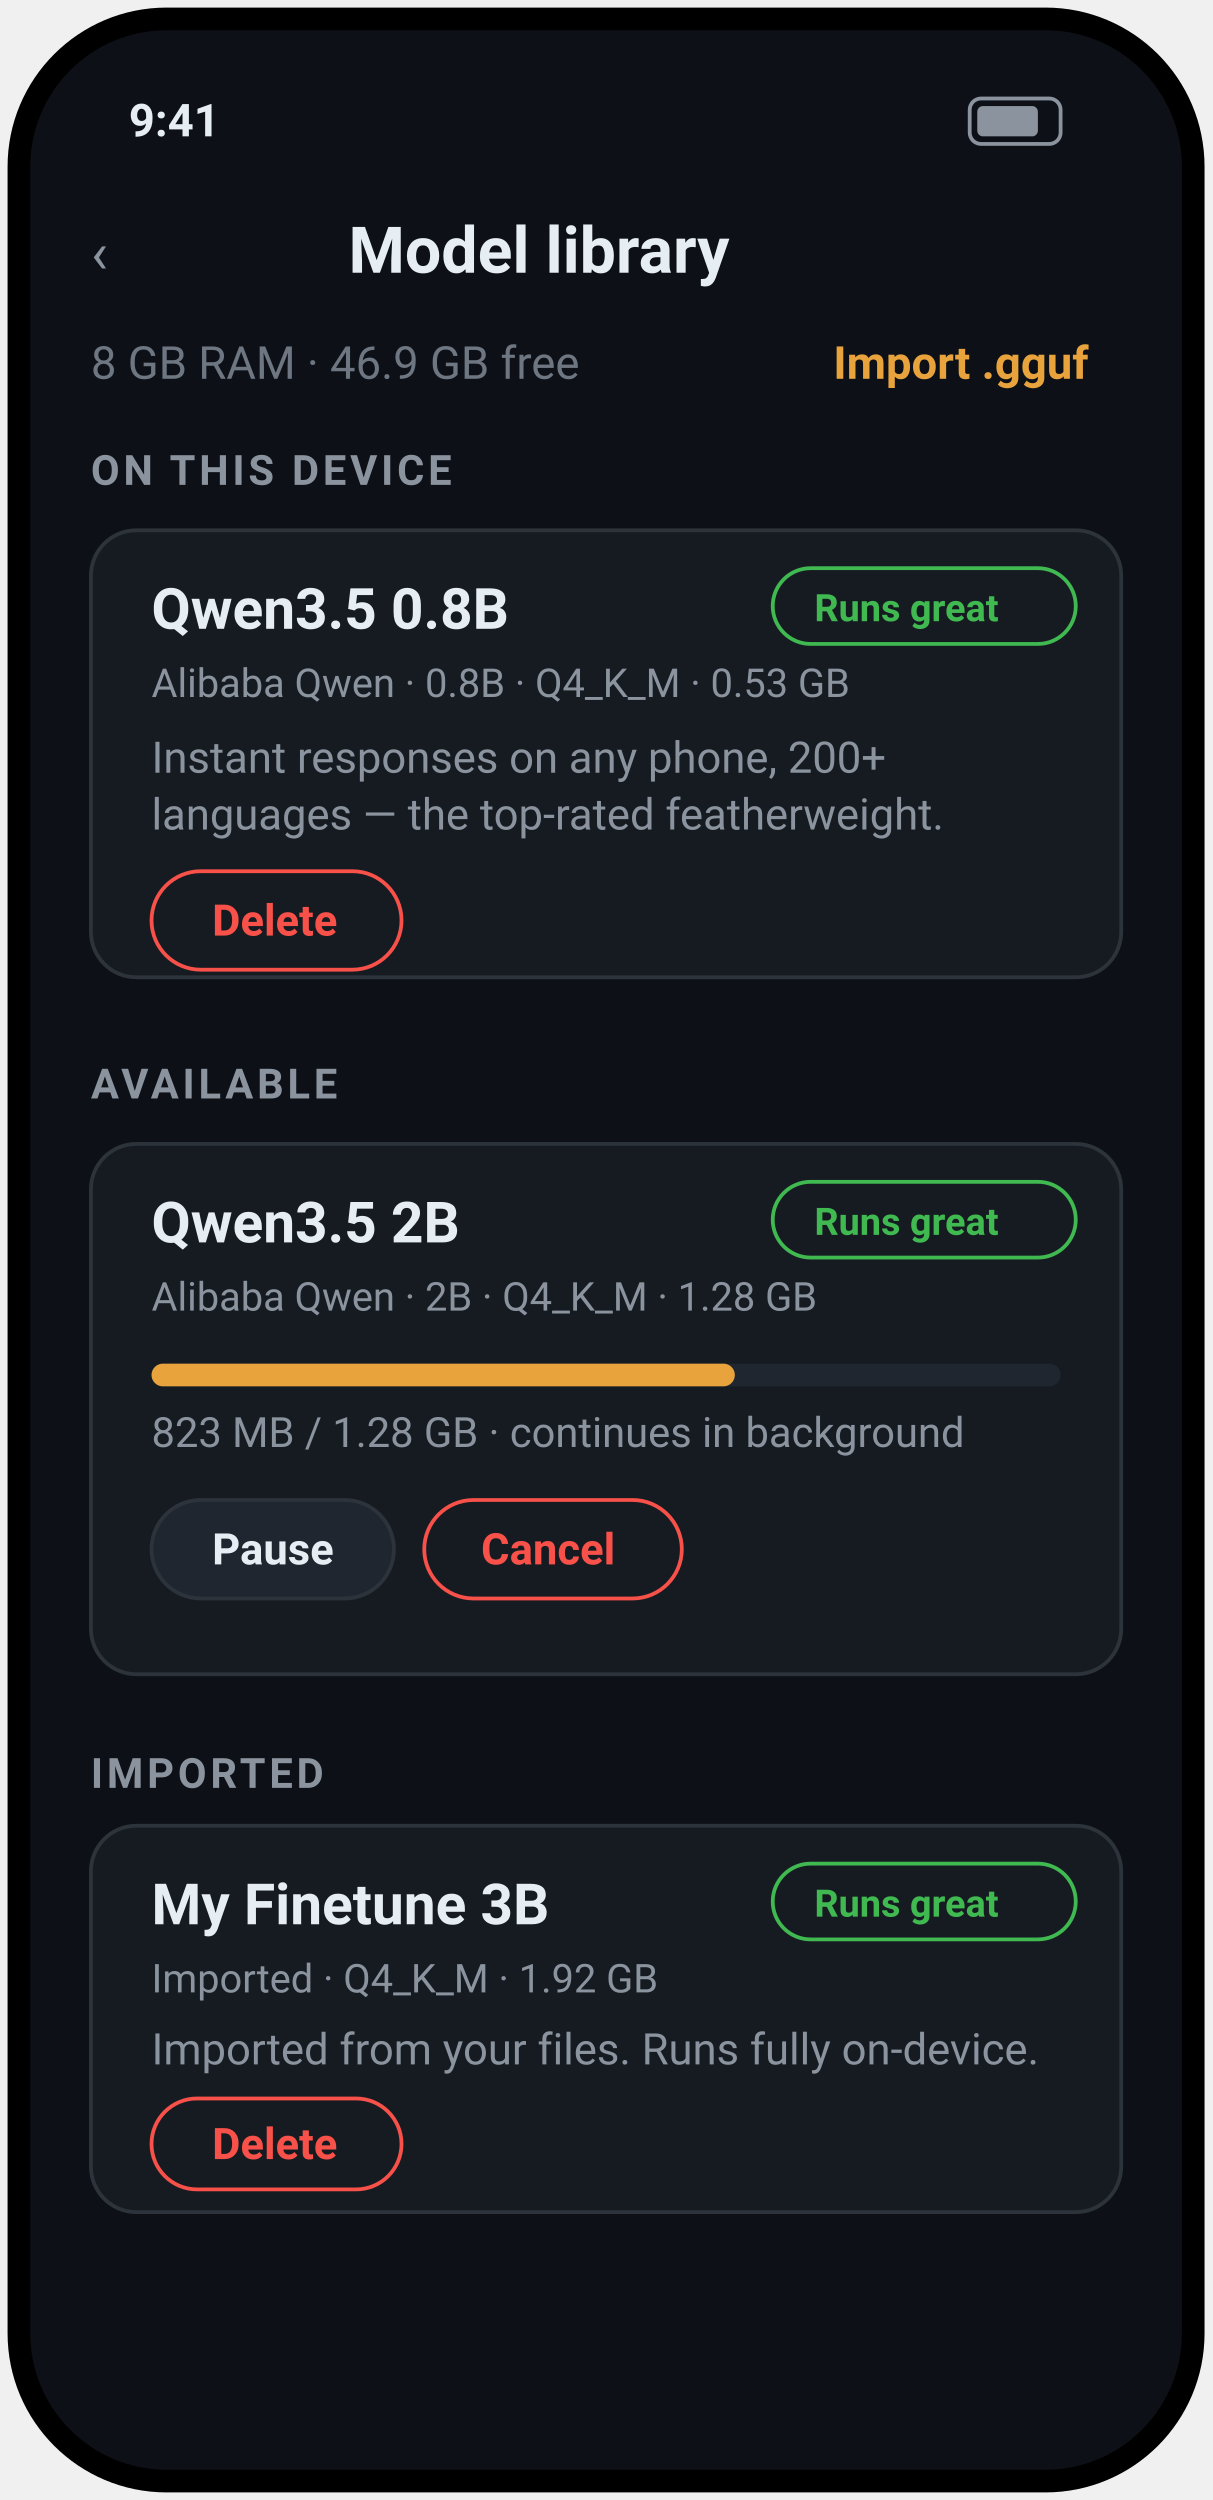
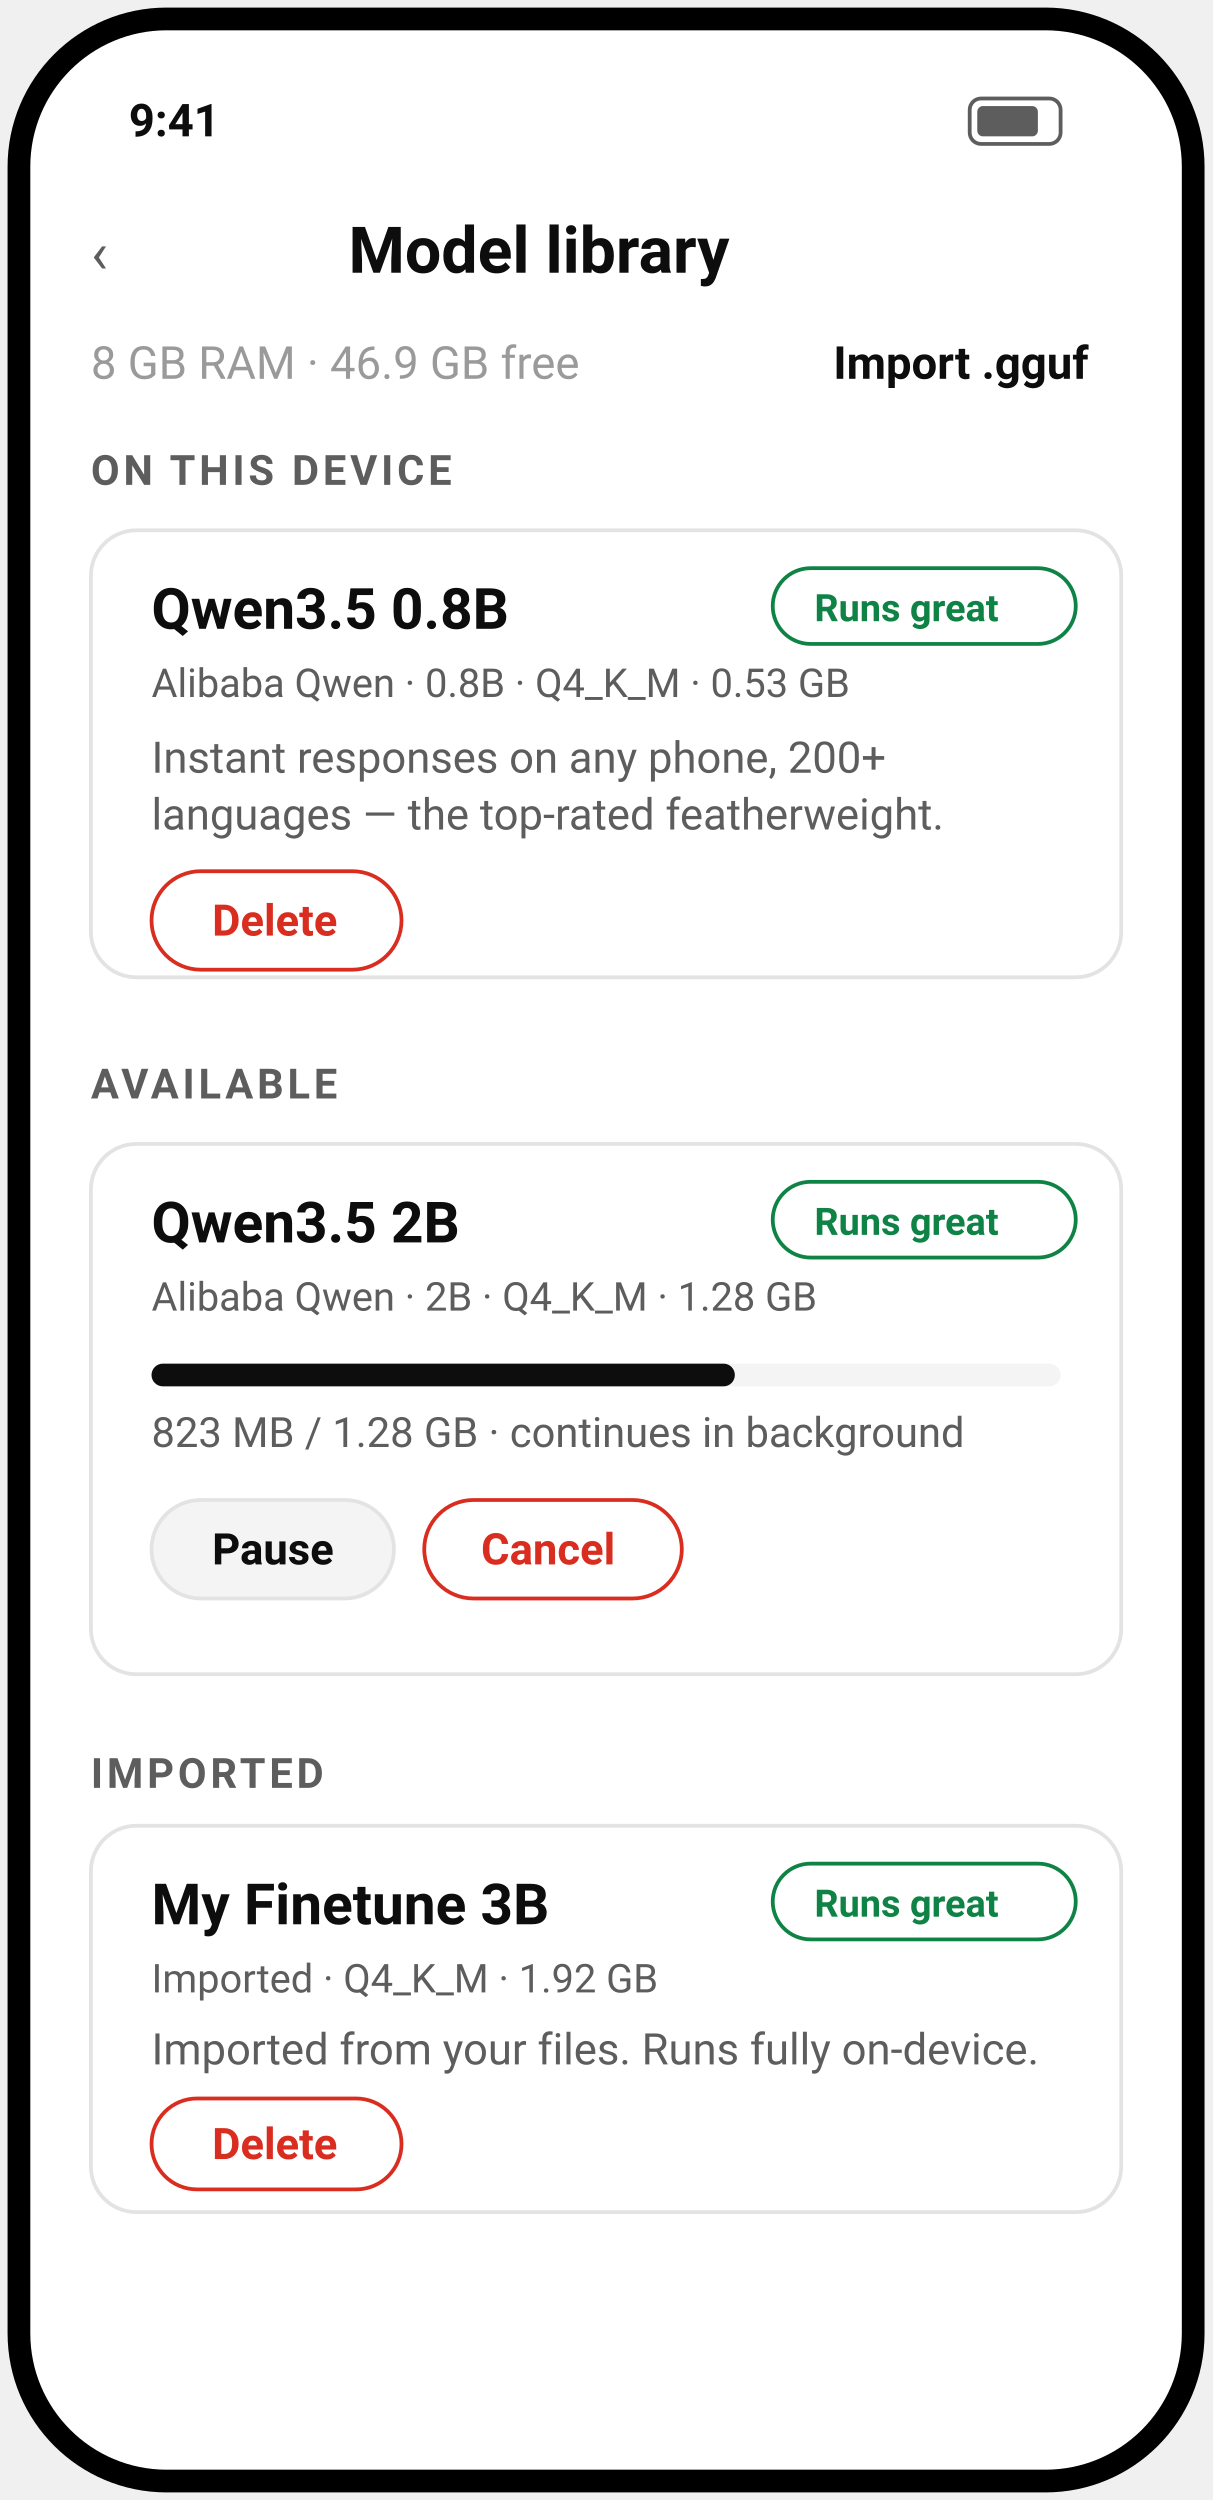
<svg xmlns="http://www.w3.org/2000/svg" viewBox="0 0 320 660" width="320" height="660" font-family="-apple-system,'Segoe UI',Roboto,Helvetica,Arial,sans-serif">
  <defs>
    <clipPath id="screen3">
      <rect x="8" y="8" width="304" height="644" rx="36" />
    </clipPath>
  </defs>
  <rect x="2" y="2" width="316" height="656" rx="42" fill="#000000" />
  <g clip-path="url(#screen3)">
-     <rect x="8" y="8" width="304" height="644" fill="#0D1117" />
-     <text x="34" y="36" fill="#E6EDF3" font-size="12" font-weight="600">9:41</text>
-     <rect x="256" y="26" width="24" height="12" rx="3" fill="none" stroke="#8B949E" />
-     <rect x="258" y="28" width="16" height="8" rx="1.5" fill="#8B949E" />
-     <text x="24" y="72" fill="#8B949E" font-size="15">‹</text>
-     <text x="92" y="72" fill="#E6EDF3" font-size="17" font-weight="600">Model library</text>
-     <text x="24" y="100" fill="#6E7681" font-size="12">8 GB RAM  ·  46.9 GB free</text>
-     <text x="220" y="100" fill="#E8A33D" font-size="12" font-weight="600">Import .gguf</text>
-     <text x="24" y="128" fill="#8B949E" font-size="11" font-weight="700" letter-spacing="1">ON THIS DEVICE</text>
-     <rect x="24" y="140" width="272" height="118" rx="12" fill="#161B22" stroke="#2D333B" />
-     <text x="40" y="166" fill="#E6EDF3" font-size="15" font-weight="700">Qwen3.5 0.8B</text>
-     <rect x="204" y="150" width="80" height="20" rx="10" fill="none" stroke="#3FB950" />
-     <text x="215" y="164" fill="#3FB950" font-size="10" font-weight="700">Runs great</text>
-     <text x="40" y="184" fill="#8B949E" font-size="10.5">Alibaba Qwen · 0.8B · Q4_K_M · 0.53 GB</text>
-     <text x="40" y="204" fill="#8B949E" font-size="11.5">Instant responses on any phone, 200+</text>
-     <text x="40" y="219" fill="#8B949E" font-size="11.5">languages — the top-rated featherweight.</text>
-     <rect x="40" y="230" width="66" height="26" rx="13" fill="none" stroke="#F85149" />
-     <text x="56" y="247" fill="#F85149" font-size="11.5" font-weight="600">Delete</text>
-     <text x="24" y="290" fill="#8B949E" font-size="11" font-weight="700" letter-spacing="1">AVAILABLE</text>
-     <rect x="24" y="302" width="272" height="140" rx="12" fill="#161B22" stroke="#2D333B" />
-     <text x="40" y="328" fill="#E6EDF3" font-size="15" font-weight="700">Qwen3.5 2B</text>
-     <rect x="204" y="312" width="80" height="20" rx="10" fill="none" stroke="#3FB950" />
-     <text x="215" y="326" fill="#3FB950" font-size="10" font-weight="700">Runs great</text>
-     <text x="40" y="346" fill="#8B949E" font-size="10.5">Alibaba Qwen · 2B · Q4_K_M · 1.28 GB</text>
-     <rect x="40" y="360" width="240" height="6" rx="3" fill="#1F2630" />
-     <rect x="40" y="360" width="154" height="6" rx="3" fill="#E8A33D" />
-     <text x="40" y="382" fill="#8B949E" font-size="11">823 MB / 1.28 GB · continues in background</text>
-     <rect x="40" y="396" width="64" height="26" rx="13" fill="#1F2630" stroke="#2D333B" />
-     <text x="56" y="413" fill="#E6EDF3" font-size="11.5" font-weight="600">Pause</text>
-     <rect x="112" y="396" width="68" height="26" rx="13" fill="none" stroke="#F85149" />
-     <text x="127" y="413" fill="#F85149" font-size="11.5" font-weight="600">Cancel</text>
-     <text x="24" y="472" fill="#8B949E" font-size="11" font-weight="700" letter-spacing="1">IMPORTED</text>
-     <rect x="24" y="482" width="272" height="102" rx="12" fill="#161B22" stroke="#2D333B" />
-     <text x="40" y="508" fill="#E6EDF3" font-size="15" font-weight="700">My Finetune 3B</text>
-     <rect x="204" y="492" width="80" height="20" rx="10" fill="none" stroke="#3FB950" />
-     <text x="215" y="506" fill="#3FB950" font-size="10" font-weight="700">Runs great</text>
-     <text x="40" y="526" fill="#8B949E" font-size="10.5">Imported · Q4_K_M · 1.92 GB</text>
-     <text x="40" y="545" fill="#8B949E" font-size="11.5">Imported from your files. Runs fully on-device.</text>
-     <rect x="40" y="554" width="66" height="24" rx="12" fill="none" stroke="#F85149" />
-     <text x="56" y="570" fill="#F85149" font-size="11.5" font-weight="600">Delete</text>
+     <rect x="8" y="8" width="304" height="644" fill="#FFFFFF" />
+     <text x="34" y="36" fill="#0D0D0D" font-size="12" font-weight="600">9:41</text>
+     <rect x="256" y="26" width="24" height="12" rx="3" fill="none" stroke="#5D5D5D" />
+     <rect x="258" y="28" width="16" height="8" rx="1.5" fill="#5D5D5D" />
+     <text x="24" y="72" fill="#5D5D5D" font-size="15">‹</text>
+     <text x="92" y="72" fill="#0D0D0D" font-size="17" font-weight="600">Model library</text>
+     <text x="24" y="100" fill="#9A9A9A" font-size="12">8 GB RAM  ·  46.9 GB free</text>
+     <text x="220" y="100" fill="#0D0D0D" font-size="12" font-weight="600">Import .gguf</text>
+     <text x="24" y="128" fill="#5D5D5D" font-size="11" font-weight="700" letter-spacing="1">ON THIS DEVICE</text>
+     <rect x="24" y="140" width="272" height="118" rx="12" fill="#FFFFFF" stroke="#E3E3E3" />
+     <text x="40" y="166" fill="#0D0D0D" font-size="15" font-weight="700">Qwen3.5 0.8B</text>
+     <rect x="204" y="150" width="80" height="20" rx="10" fill="none" stroke="#0E8345" />
+     <text x="215" y="164" fill="#0E8345" font-size="10" font-weight="700">Runs great</text>
+     <text x="40" y="184" fill="#5D5D5D" font-size="10.5">Alibaba Qwen · 0.8B · Q4_K_M · 0.53 GB</text>
+     <text x="40" y="204" fill="#5D5D5D" font-size="11.5">Instant responses on any phone, 200+</text>
+     <text x="40" y="219" fill="#5D5D5D" font-size="11.5">languages — the top-rated featherweight.</text>
+     <rect x="40" y="230" width="66" height="26" rx="13" fill="none" stroke="#D92D20" />
+     <text x="56" y="247" fill="#D92D20" font-size="11.5" font-weight="600">Delete</text>
+     <text x="24" y="290" fill="#5D5D5D" font-size="11" font-weight="700" letter-spacing="1">AVAILABLE</text>
+     <rect x="24" y="302" width="272" height="140" rx="12" fill="#FFFFFF" stroke="#E3E3E3" />
+     <text x="40" y="328" fill="#0D0D0D" font-size="15" font-weight="700">Qwen3.5 2B</text>
+     <rect x="204" y="312" width="80" height="20" rx="10" fill="none" stroke="#0E8345" />
+     <text x="215" y="326" fill="#0E8345" font-size="10" font-weight="700">Runs great</text>
+     <text x="40" y="346" fill="#5D5D5D" font-size="10.5">Alibaba Qwen · 2B · Q4_K_M · 1.28 GB</text>
+     <rect x="40" y="360" width="240" height="6" rx="3" fill="#F4F4F4" />
+     <rect x="40" y="360" width="154" height="6" rx="3" fill="#0D0D0D" />
+     <text x="40" y="382" fill="#5D5D5D" font-size="11">823 MB / 1.28 GB · continues in background</text>
+     <rect x="40" y="396" width="64" height="26" rx="13" fill="#F4F4F4" stroke="#E3E3E3" />
+     <text x="56" y="413" fill="#0D0D0D" font-size="11.5" font-weight="600">Pause</text>
+     <rect x="112" y="396" width="68" height="26" rx="13" fill="none" stroke="#D92D20" />
+     <text x="127" y="413" fill="#D92D20" font-size="11.5" font-weight="600">Cancel</text>
+     <text x="24" y="472" fill="#5D5D5D" font-size="11" font-weight="700" letter-spacing="1">IMPORTED</text>
+     <rect x="24" y="482" width="272" height="102" rx="12" fill="#FFFFFF" stroke="#E3E3E3" />
+     <text x="40" y="508" fill="#0D0D0D" font-size="15" font-weight="700">My Finetune 3B</text>
+     <rect x="204" y="492" width="80" height="20" rx="10" fill="none" stroke="#0E8345" />
+     <text x="215" y="506" fill="#0E8345" font-size="10" font-weight="700">Runs great</text>
+     <text x="40" y="526" fill="#5D5D5D" font-size="10.5">Imported · Q4_K_M · 1.92 GB</text>
+     <text x="40" y="545" fill="#5D5D5D" font-size="11.5">Imported from your files. Runs fully on-device.</text>
+     <rect x="40" y="554" width="66" height="24" rx="12" fill="none" stroke="#D92D20" />
+     <text x="56" y="570" fill="#D92D20" font-size="11.5" font-weight="600">Delete</text>
  </g>
</svg>
